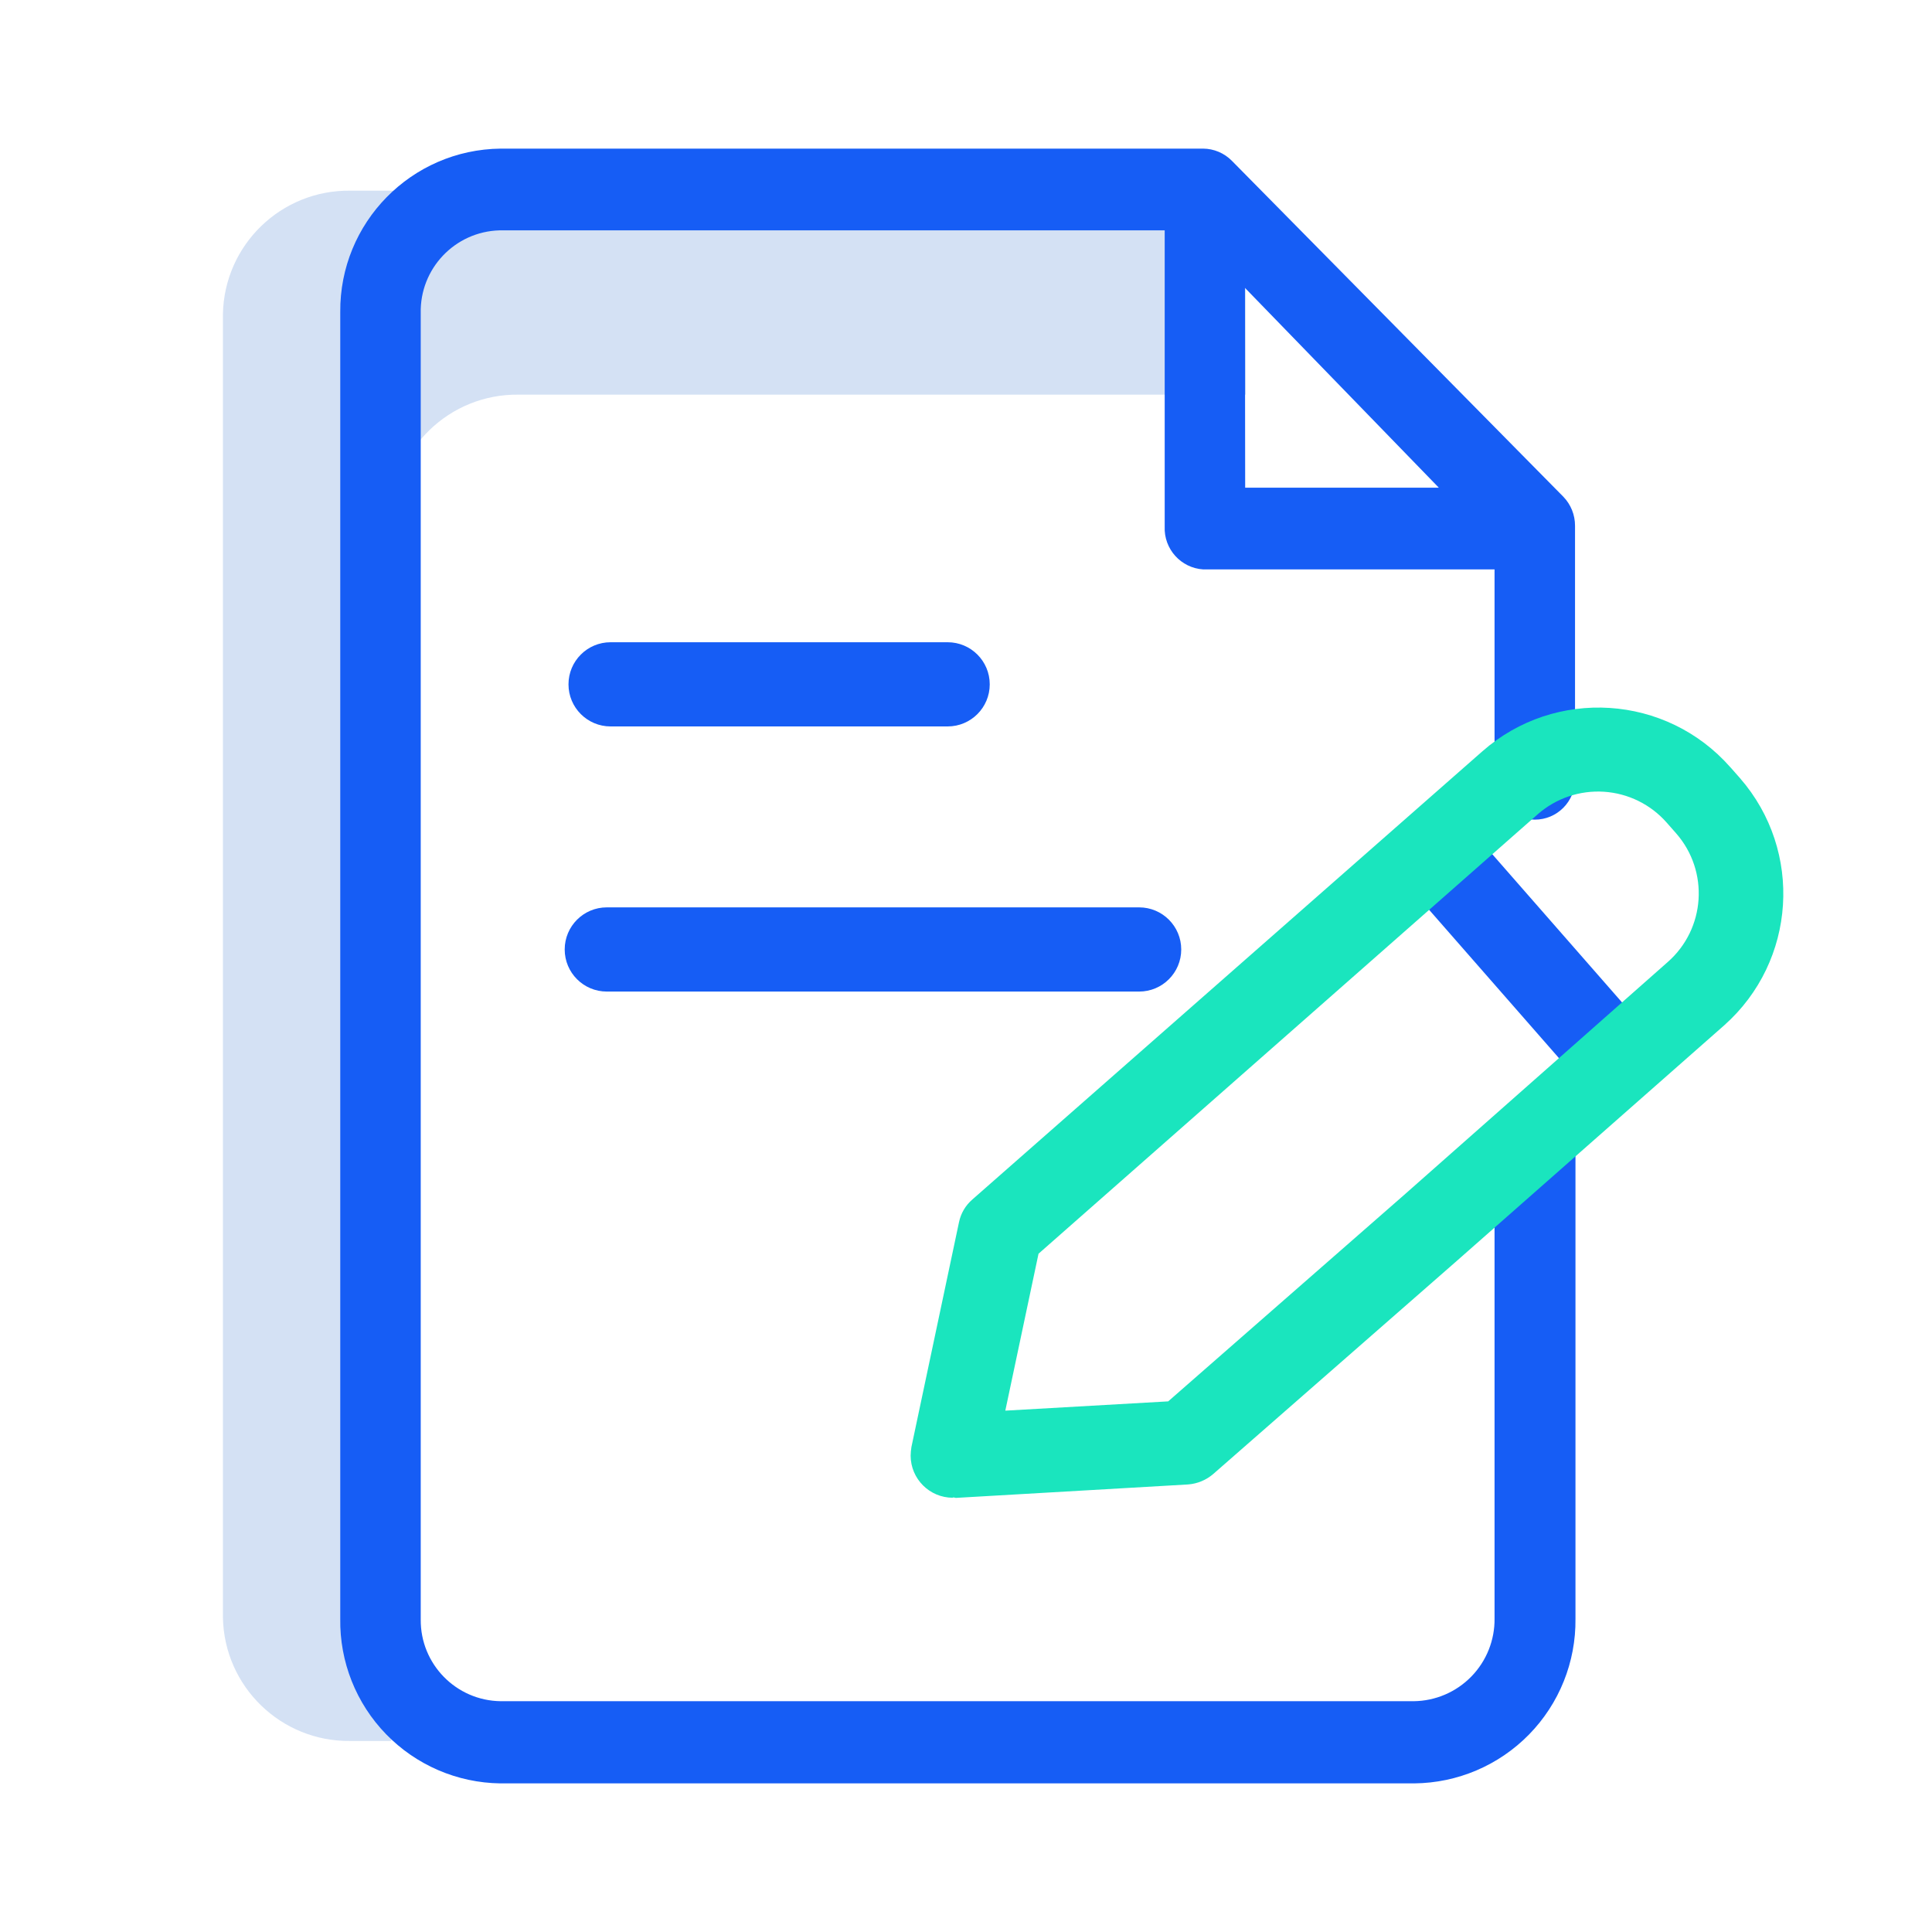
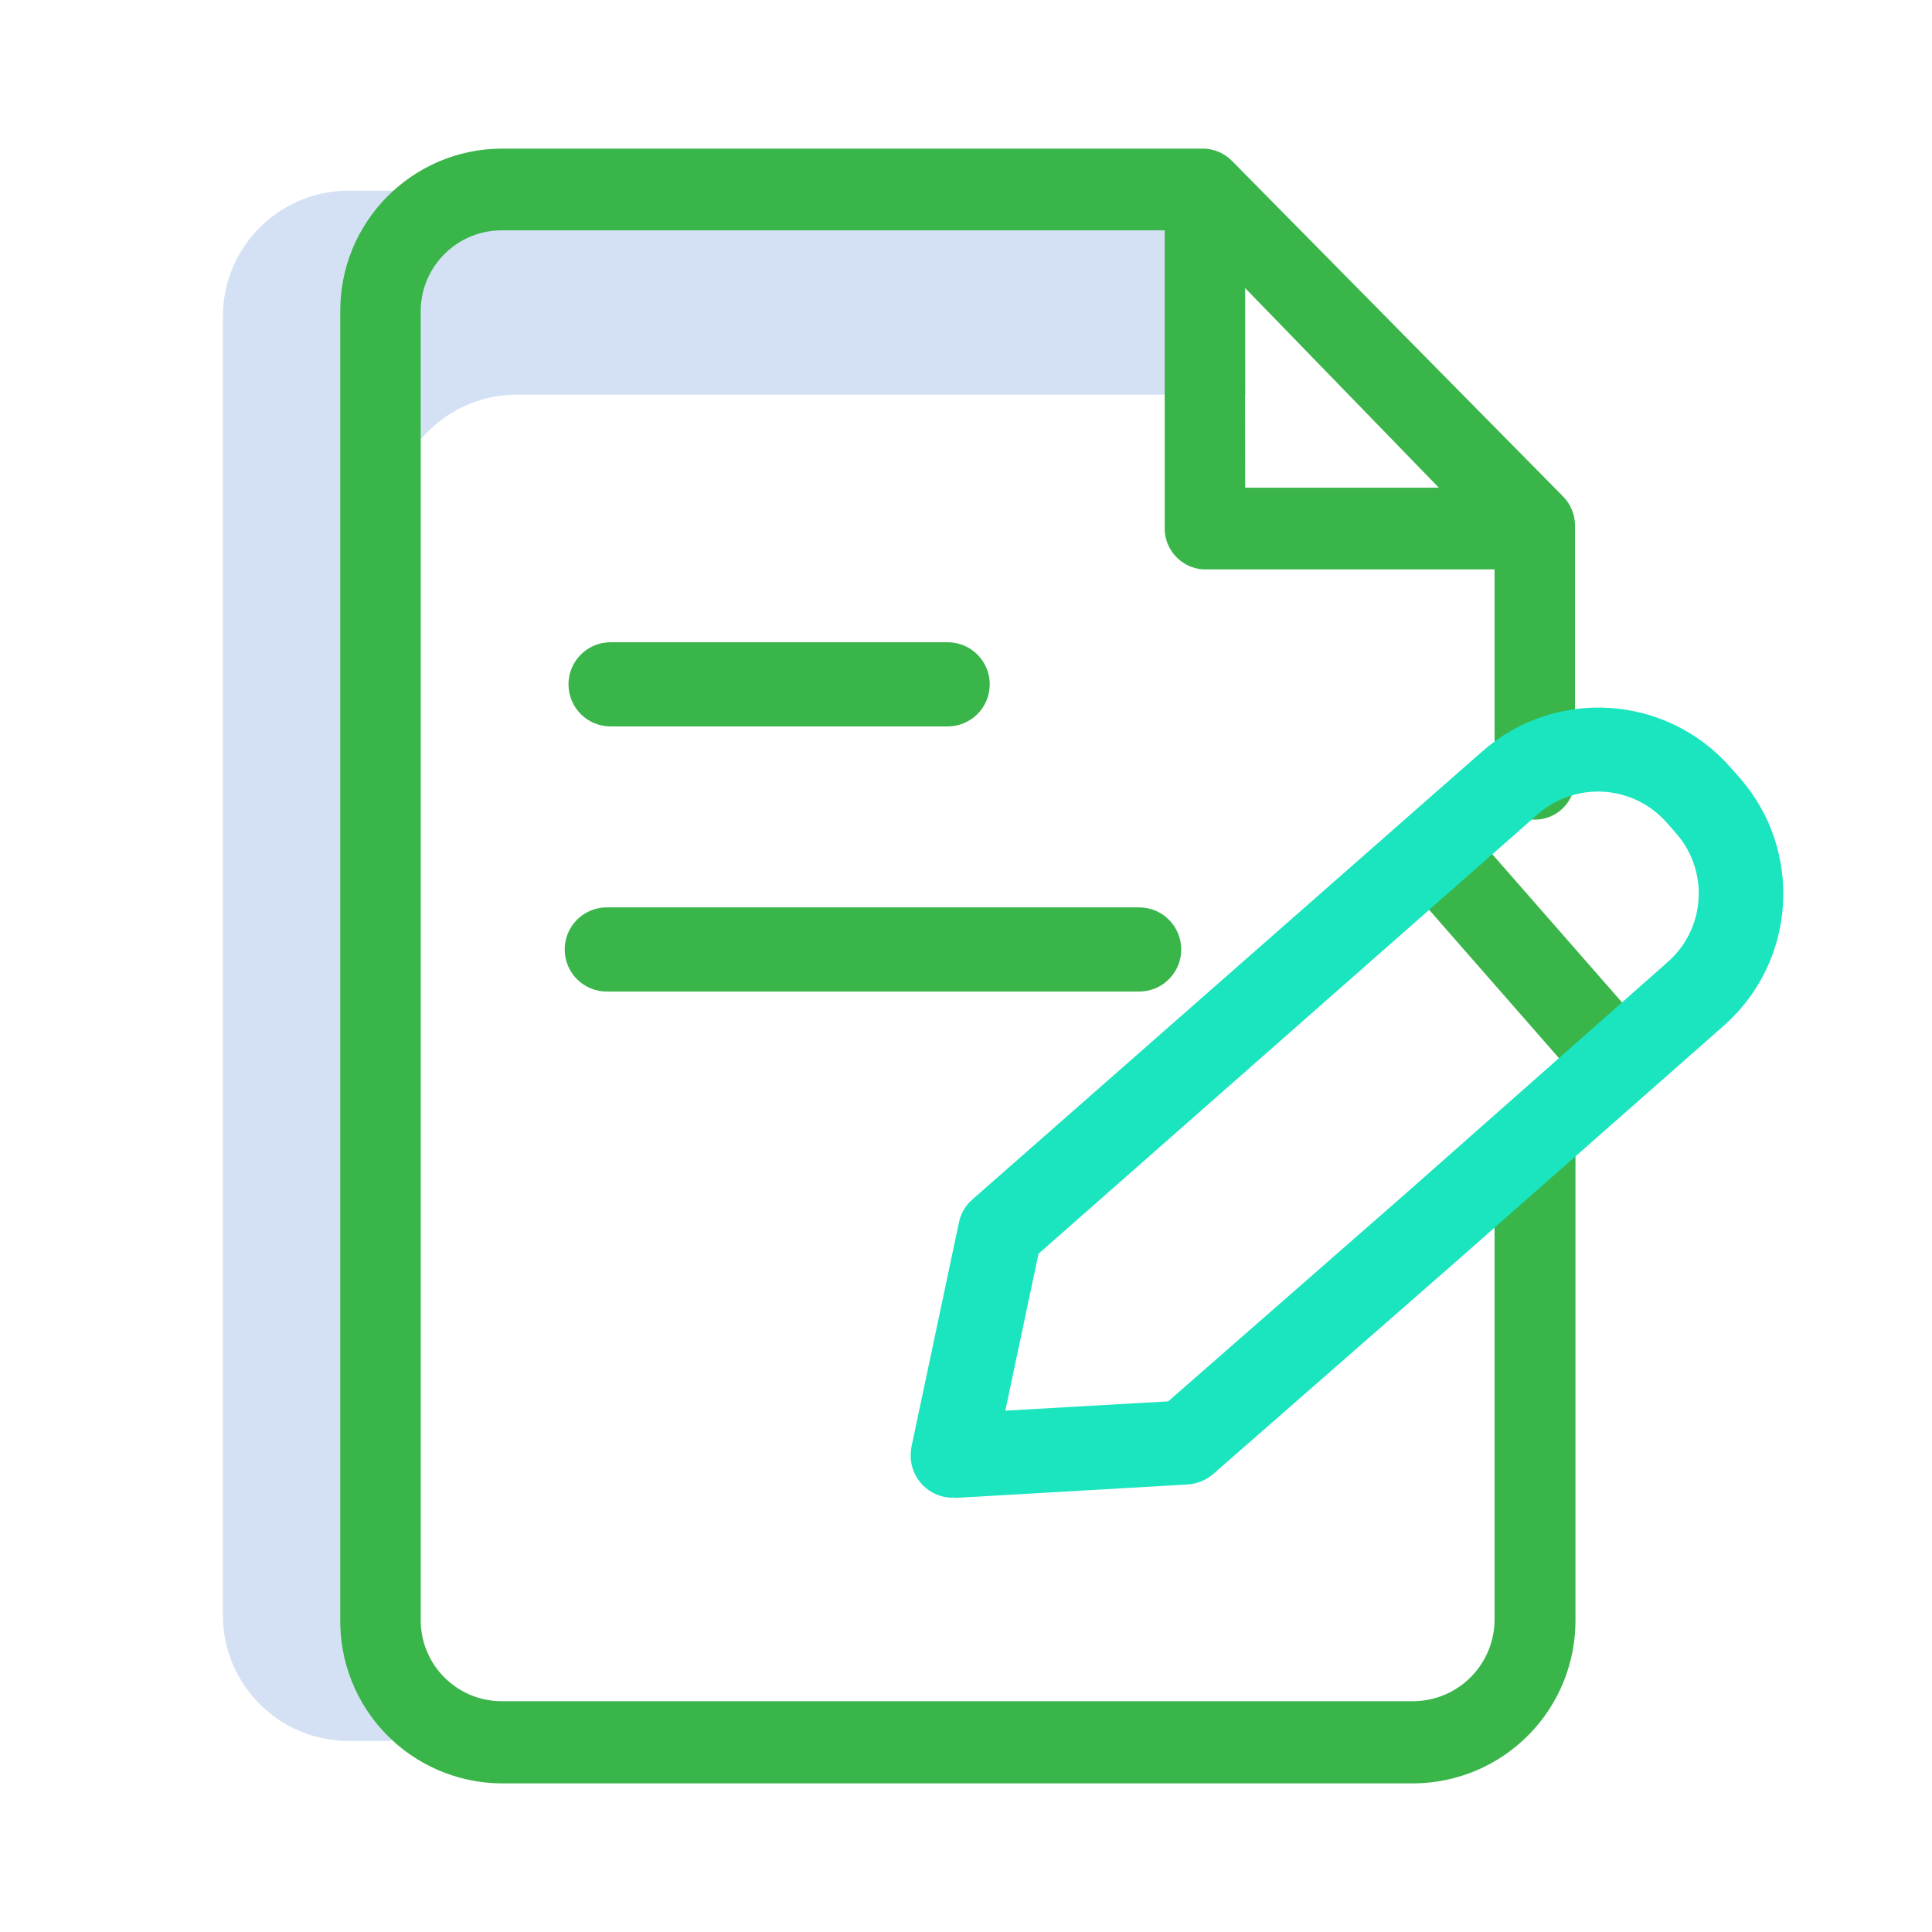
<svg xmlns="http://www.w3.org/2000/svg" width="26" height="26" viewBox="0 0 26 26">
  <g id="writing" transform="translate(-140 -2037)">
    <rect id="Rectangle_160" data-name="Rectangle 160" width="26" height="26" transform="translate(140 2037)" fill="none" />
    <g id="writing_1_" data-name="writing (1)" transform="translate(142.948 2039)">
      <path id="Path_293" data-name="Path 293" d="M11.678,10.011,11.559,10H1.768A1.693,1.693,0,0,0,.052,11.663V29.2a1.693,1.693,0,0,0,1.716,1.663h.549V14.408a1.693,1.693,0,0,1,1.716-1.663h9.785V10H11.553" transform="translate(0 -9.434)" fill="#d4e1f4" />
      <g id="Group_331" data-name="Group 331" transform="translate(1.631 0)">
-         <path id="Path_294" data-name="Path 294" d="M294.523,167.6l.852-.746,2.488,2.842-.852.746Zm0,0" transform="translate(-280.195 -157.728)" fill="#165df5" />
-         <path id="Path_295" data-name="Path 295" d="M44.022,12.767a.547.547,0,0,0-.541.55v6.461a1.1,1.1,0,0,1-1.088,1.116H30.107a1.09,1.09,0,0,1-1.077-1.1V2.216A1.091,1.091,0,0,1,30.09,1.1h8.952V5.086a.554.554,0,0,0,.52.577h3.919V8.489a.541.541,0,1,0,1.083,0V5.075a.559.559,0,0,0-.157-.39L39.952.17,39.947.165A.549.549,0,0,0,39.557,0h-9.45A2.182,2.182,0,0,0,27.947,2.2V19.784A2.183,2.183,0,0,0,30.1,22h12.3a2.19,2.19,0,0,0,2.17-2.216V13.317a.547.547,0,0,0-.541-.55Zm-3.9-10.893,2.609,2.689H40.125Zm0,0" transform="translate(-27.947 0)" fill="#165df5" />
-         <path id="Path_296" data-name="Path 296" d="M86.215,122.133h4.536a.566.566,0,1,0,0-1.133H86.215a.566.566,0,1,0,0,1.133Zm0,0" transform="translate(-82.577 -114.357)" fill="#165df5" />
-         <path id="Path_297" data-name="Path 297" d="M86.215,187.133h7.164a.566.566,0,1,0,0-1.133H86.215a.566.566,0,0,0,0,1.133Zm0,0" transform="translate(-82.628 -175.789)" fill="#165df5" />
+         <path id="Path_294" data-name="Path 294" d="M294.523,167.6l.852-.746,2.488,2.842-.852.746Zm0,0" transform="translate(-280.195 -157.728)" fill="#39b54a" />
+         <path id="Path_295" data-name="Path 295" d="M44.022,12.767a.547.547,0,0,0-.541.55v6.461a1.1,1.1,0,0,1-1.088,1.116H30.107a1.09,1.09,0,0,1-1.077-1.1V2.216A1.091,1.091,0,0,1,30.09,1.1h8.952V5.086a.554.554,0,0,0,.52.577h3.919V8.489a.541.541,0,1,0,1.083,0V5.075a.559.559,0,0,0-.157-.39L39.952.17,39.947.165A.549.549,0,0,0,39.557,0h-9.45A2.182,2.182,0,0,0,27.947,2.2V19.784A2.183,2.183,0,0,0,30.1,22h12.3a2.19,2.19,0,0,0,2.17-2.216V13.317a.547.547,0,0,0-.541-.55Zm-3.9-10.893,2.609,2.689H40.125Zm0,0" transform="translate(-27.947 0)" fill="#39b54a" />
+         <path id="Path_296" data-name="Path 296" d="M86.215,122.133h4.536a.566.566,0,1,0,0-1.133H86.215a.566.566,0,1,0,0,1.133Zm0,0" transform="translate(-82.577 -114.357)" fill="#39b54a" />
+         <path id="Path_297" data-name="Path 297" d="M86.215,187.133h7.164a.566.566,0,1,0,0-1.133H86.215a.566.566,0,0,0,0,1.133Zm0,0" transform="translate(-82.628 -175.789)" fill="#39b54a" />
      </g>
      <path id="Path_298" data-name="Path 298" d="M177.617,151.158a.568.568,0,0,1-.566-.566.831.831,0,0,1,.011-.119l.64-3.024a.55.55,0,0,1,.181-.306l6.863-6.031a2.365,2.365,0,0,1,3.336.215l.006.006.125.142A2.368,2.368,0,0,1,188,144.8l-3.619,3.188-3.256,2.849a.587.587,0,0,1-.34.142l-3.126.181a.113.113,0,0,0-.04-.006Zm1.155-3.284-.447,2.112,2.192-.125,3.177-2.78,3.545-3.132a1.228,1.228,0,0,0,.113-1.733l-.125-.142a1.23,1.23,0,0,0-1.738-.113Zm0,0" transform="translate(-167.744 -133.002)" fill="#1ae5be" />
    </g>
  </g>
</svg>
